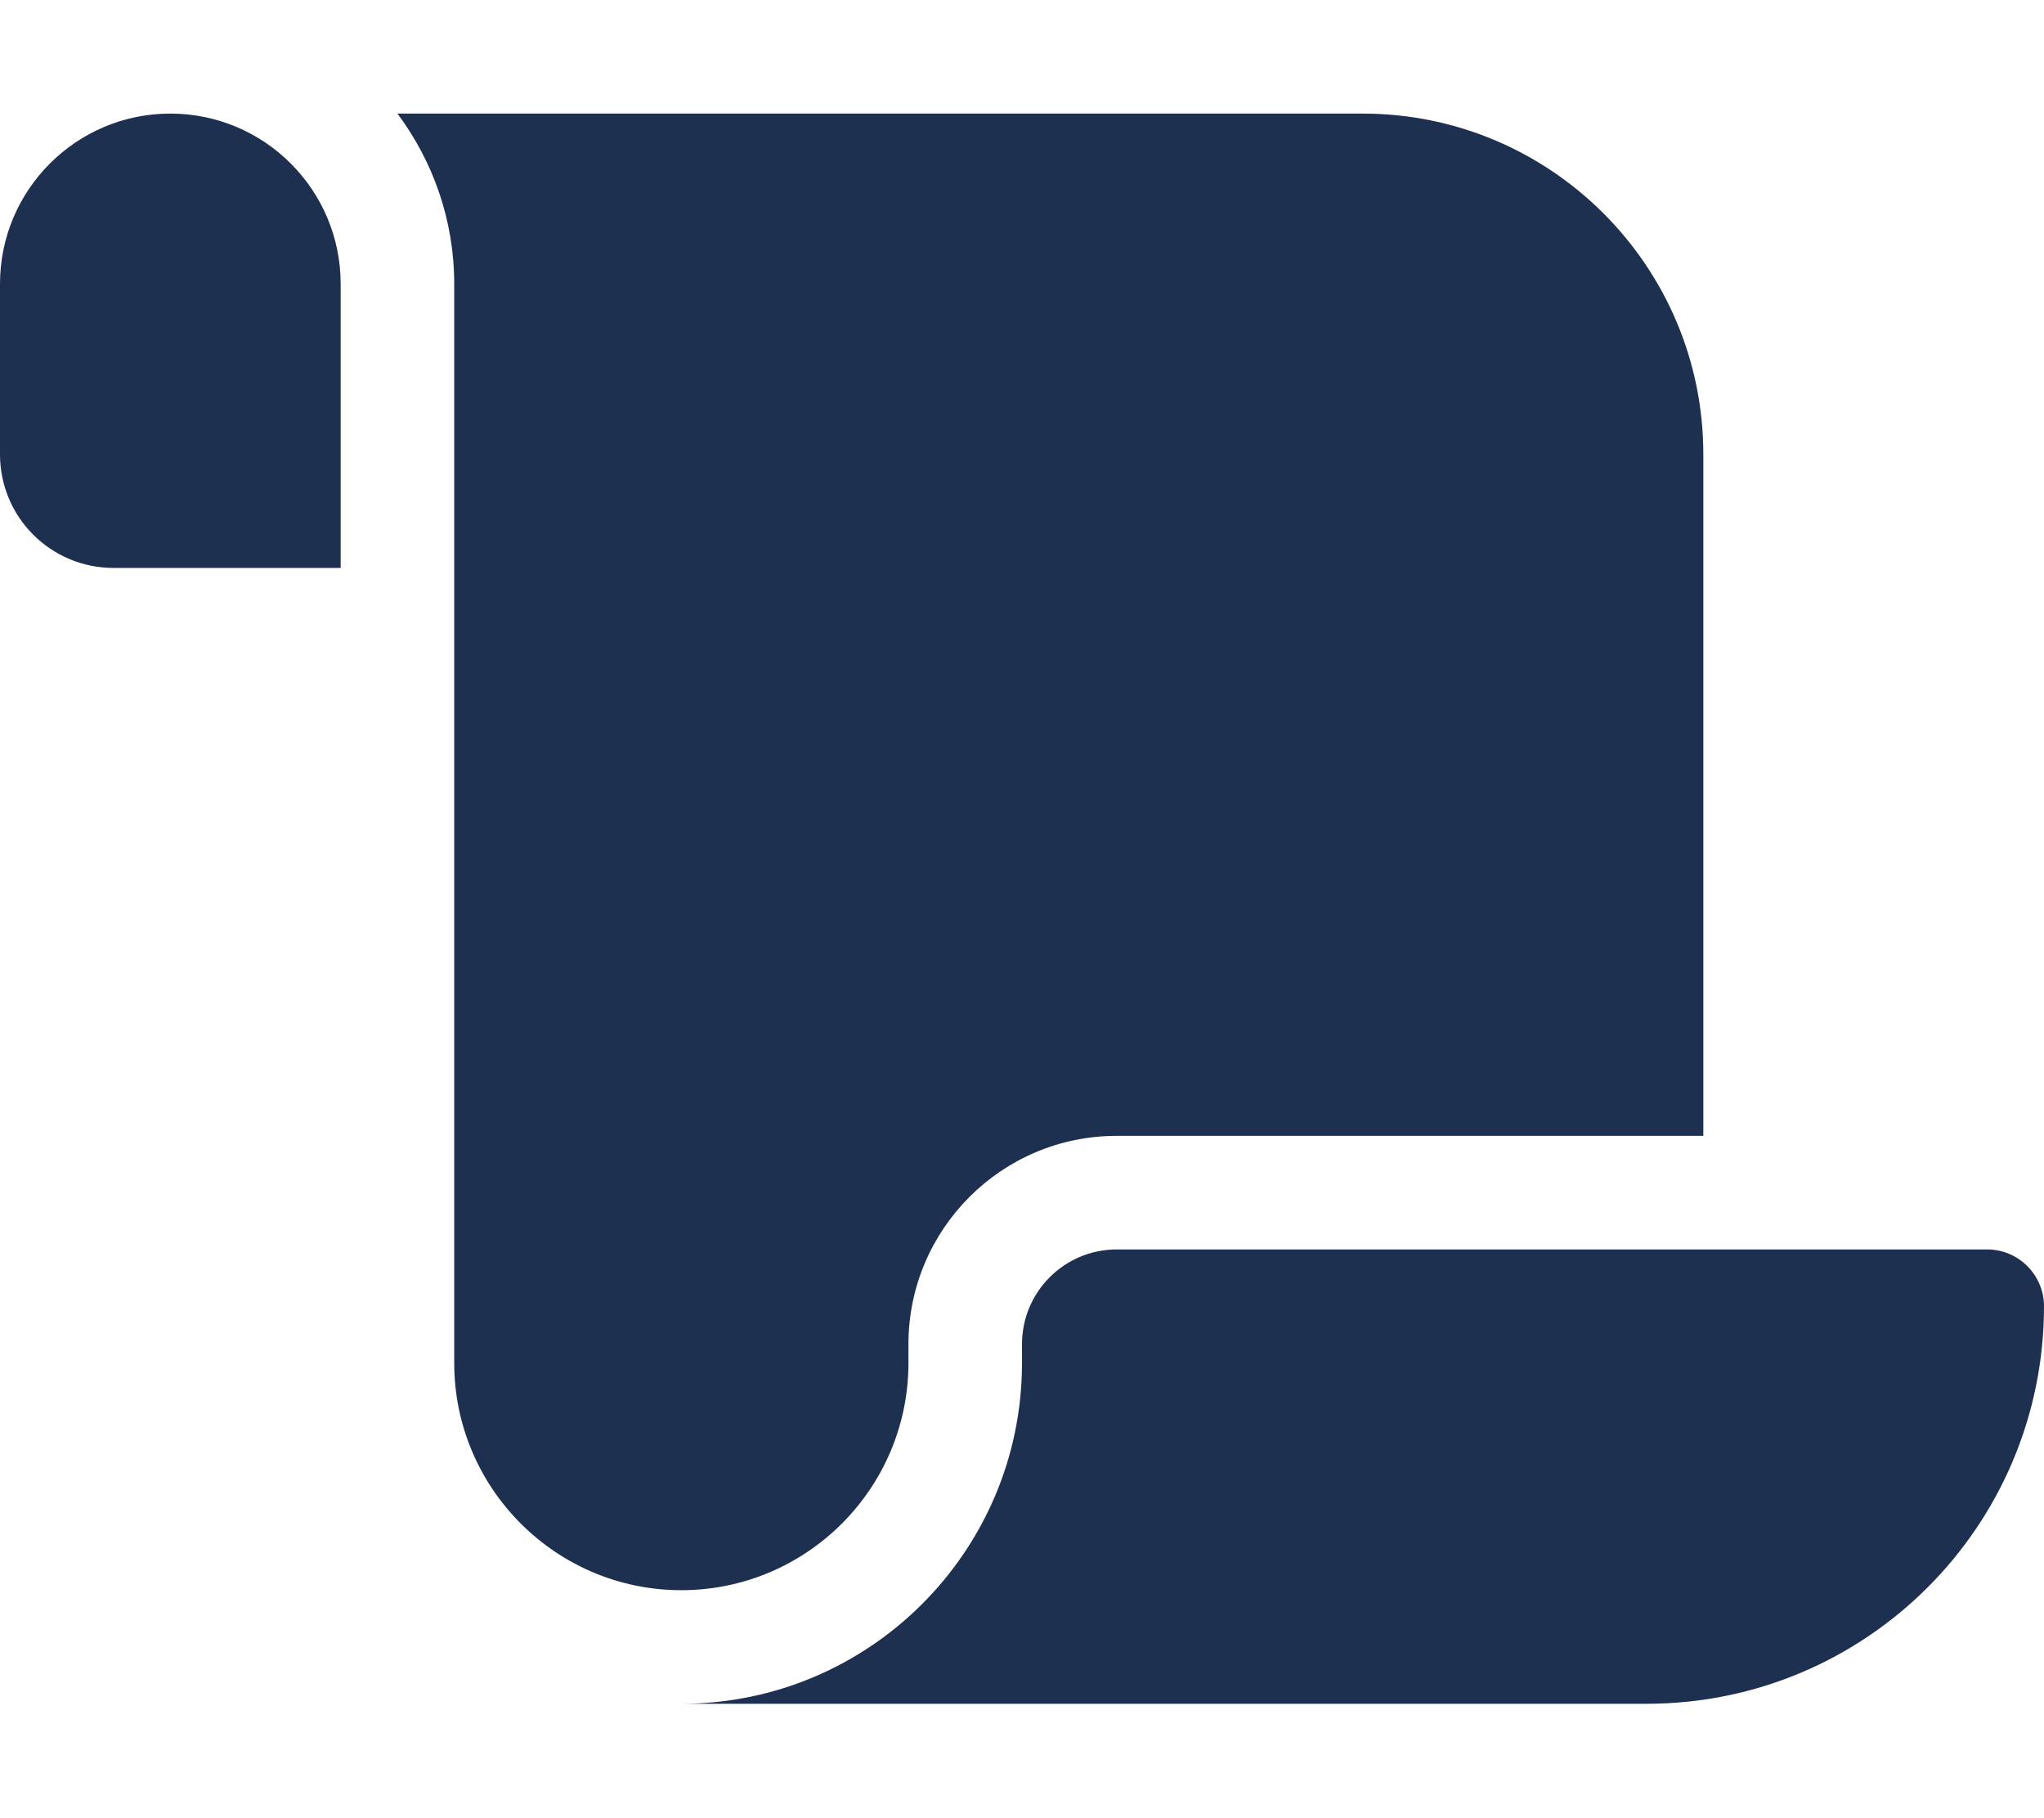
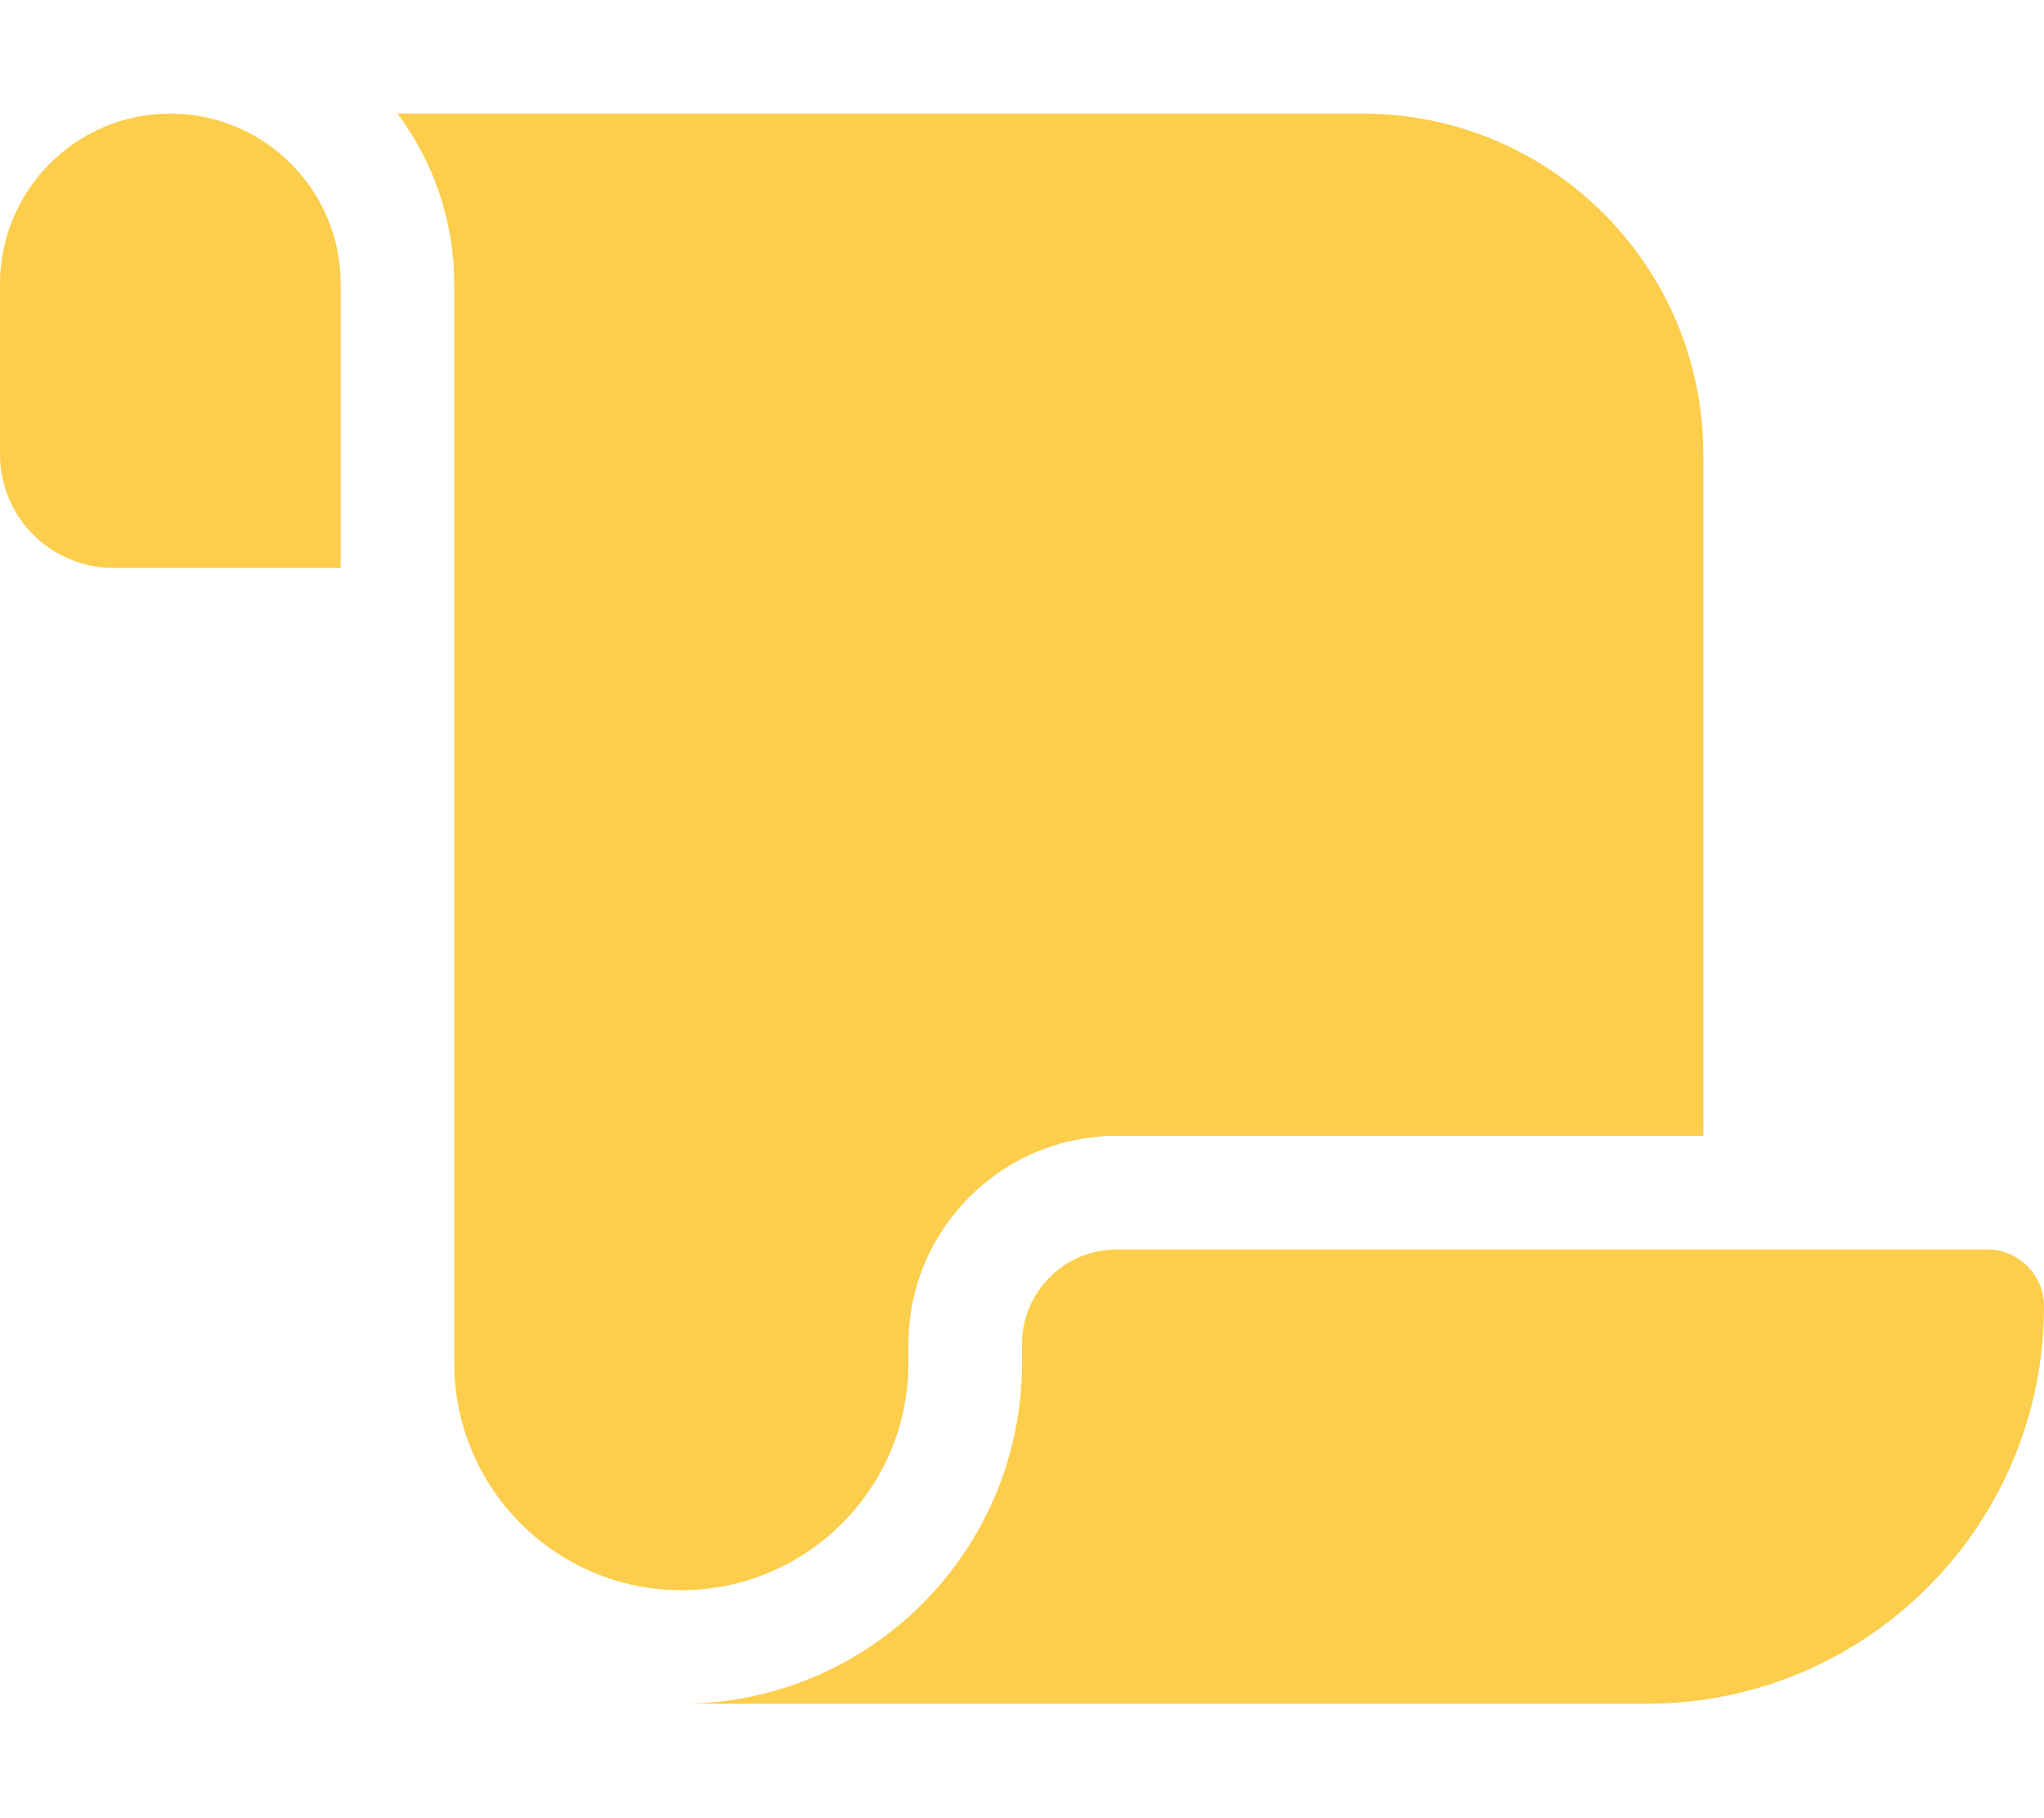
<svg xmlns="http://www.w3.org/2000/svg" height="16" width="18" viewBox="0 0 576 512">
-   <path opacity="1" fill="#1E3050" d="M0 80v48c0 17.7 14.3 32 32 32H48 96V80c0-26.5-21.5-48-48-48S0 53.5 0 80zM112 32c10 13.4 16 30 16 48V384c0 35.3 28.7 64 64 64s64-28.7 64-64v-5.3c0-32.4 26.3-58.7 58.7-58.7H480V128c0-53-43-96-96-96H112zM464 480c61.9 0 112-50.1 112-112c0-8.8-7.2-16-16-16H314.7c-14.7 0-26.7 11.9-26.7 26.7V384c0 53-43 96-96 96H368h96z" />
+   <path opacity="1" fill="#fdce4b" d="M0 80v48c0 17.7 14.3 32 32 32H48 96V80c0-26.5-21.5-48-48-48S0 53.5 0 80zM112 32c10 13.4 16 30 16 48V384c0 35.3 28.7 64 64 64s64-28.7 64-64v-5.3c0-32.4 26.3-58.7 58.7-58.7H480V128c0-53-43-96-96-96H112zM464 480c61.9 0 112-50.1 112-112c0-8.8-7.2-16-16-16H314.7c-14.7 0-26.7 11.9-26.7 26.7V384c0 53-43 96-96 96H368h96z" />
</svg>
